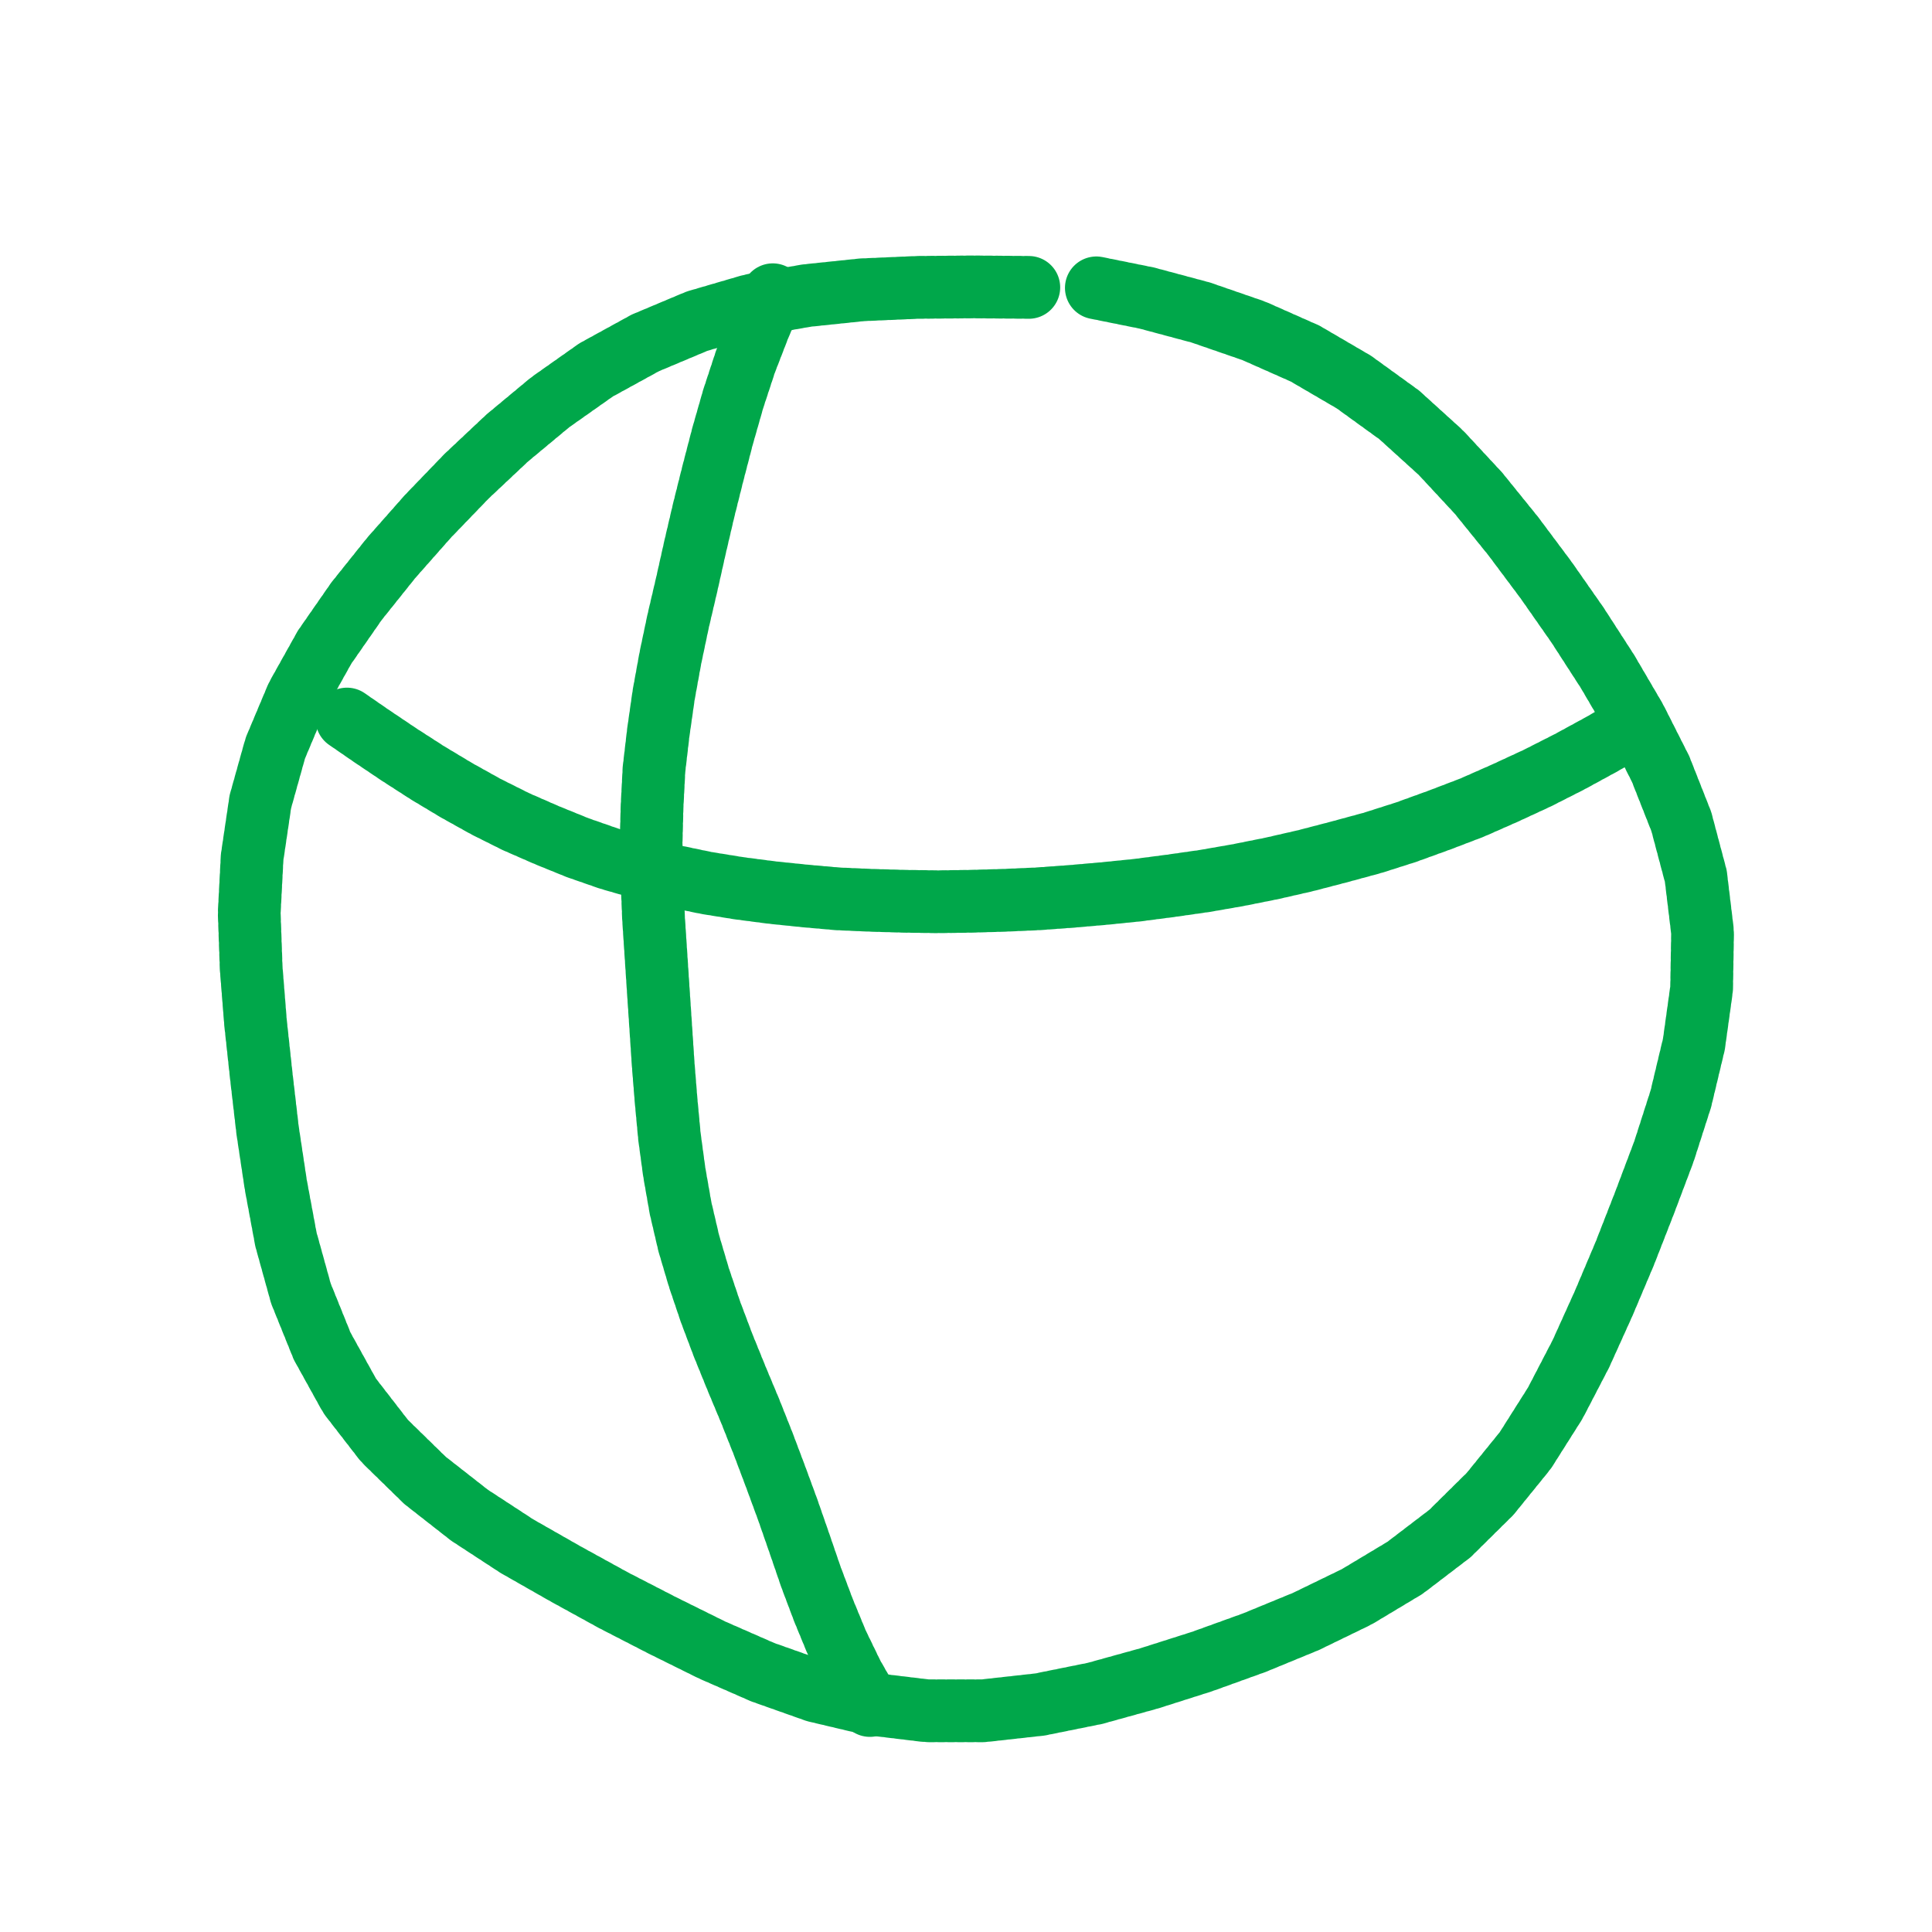
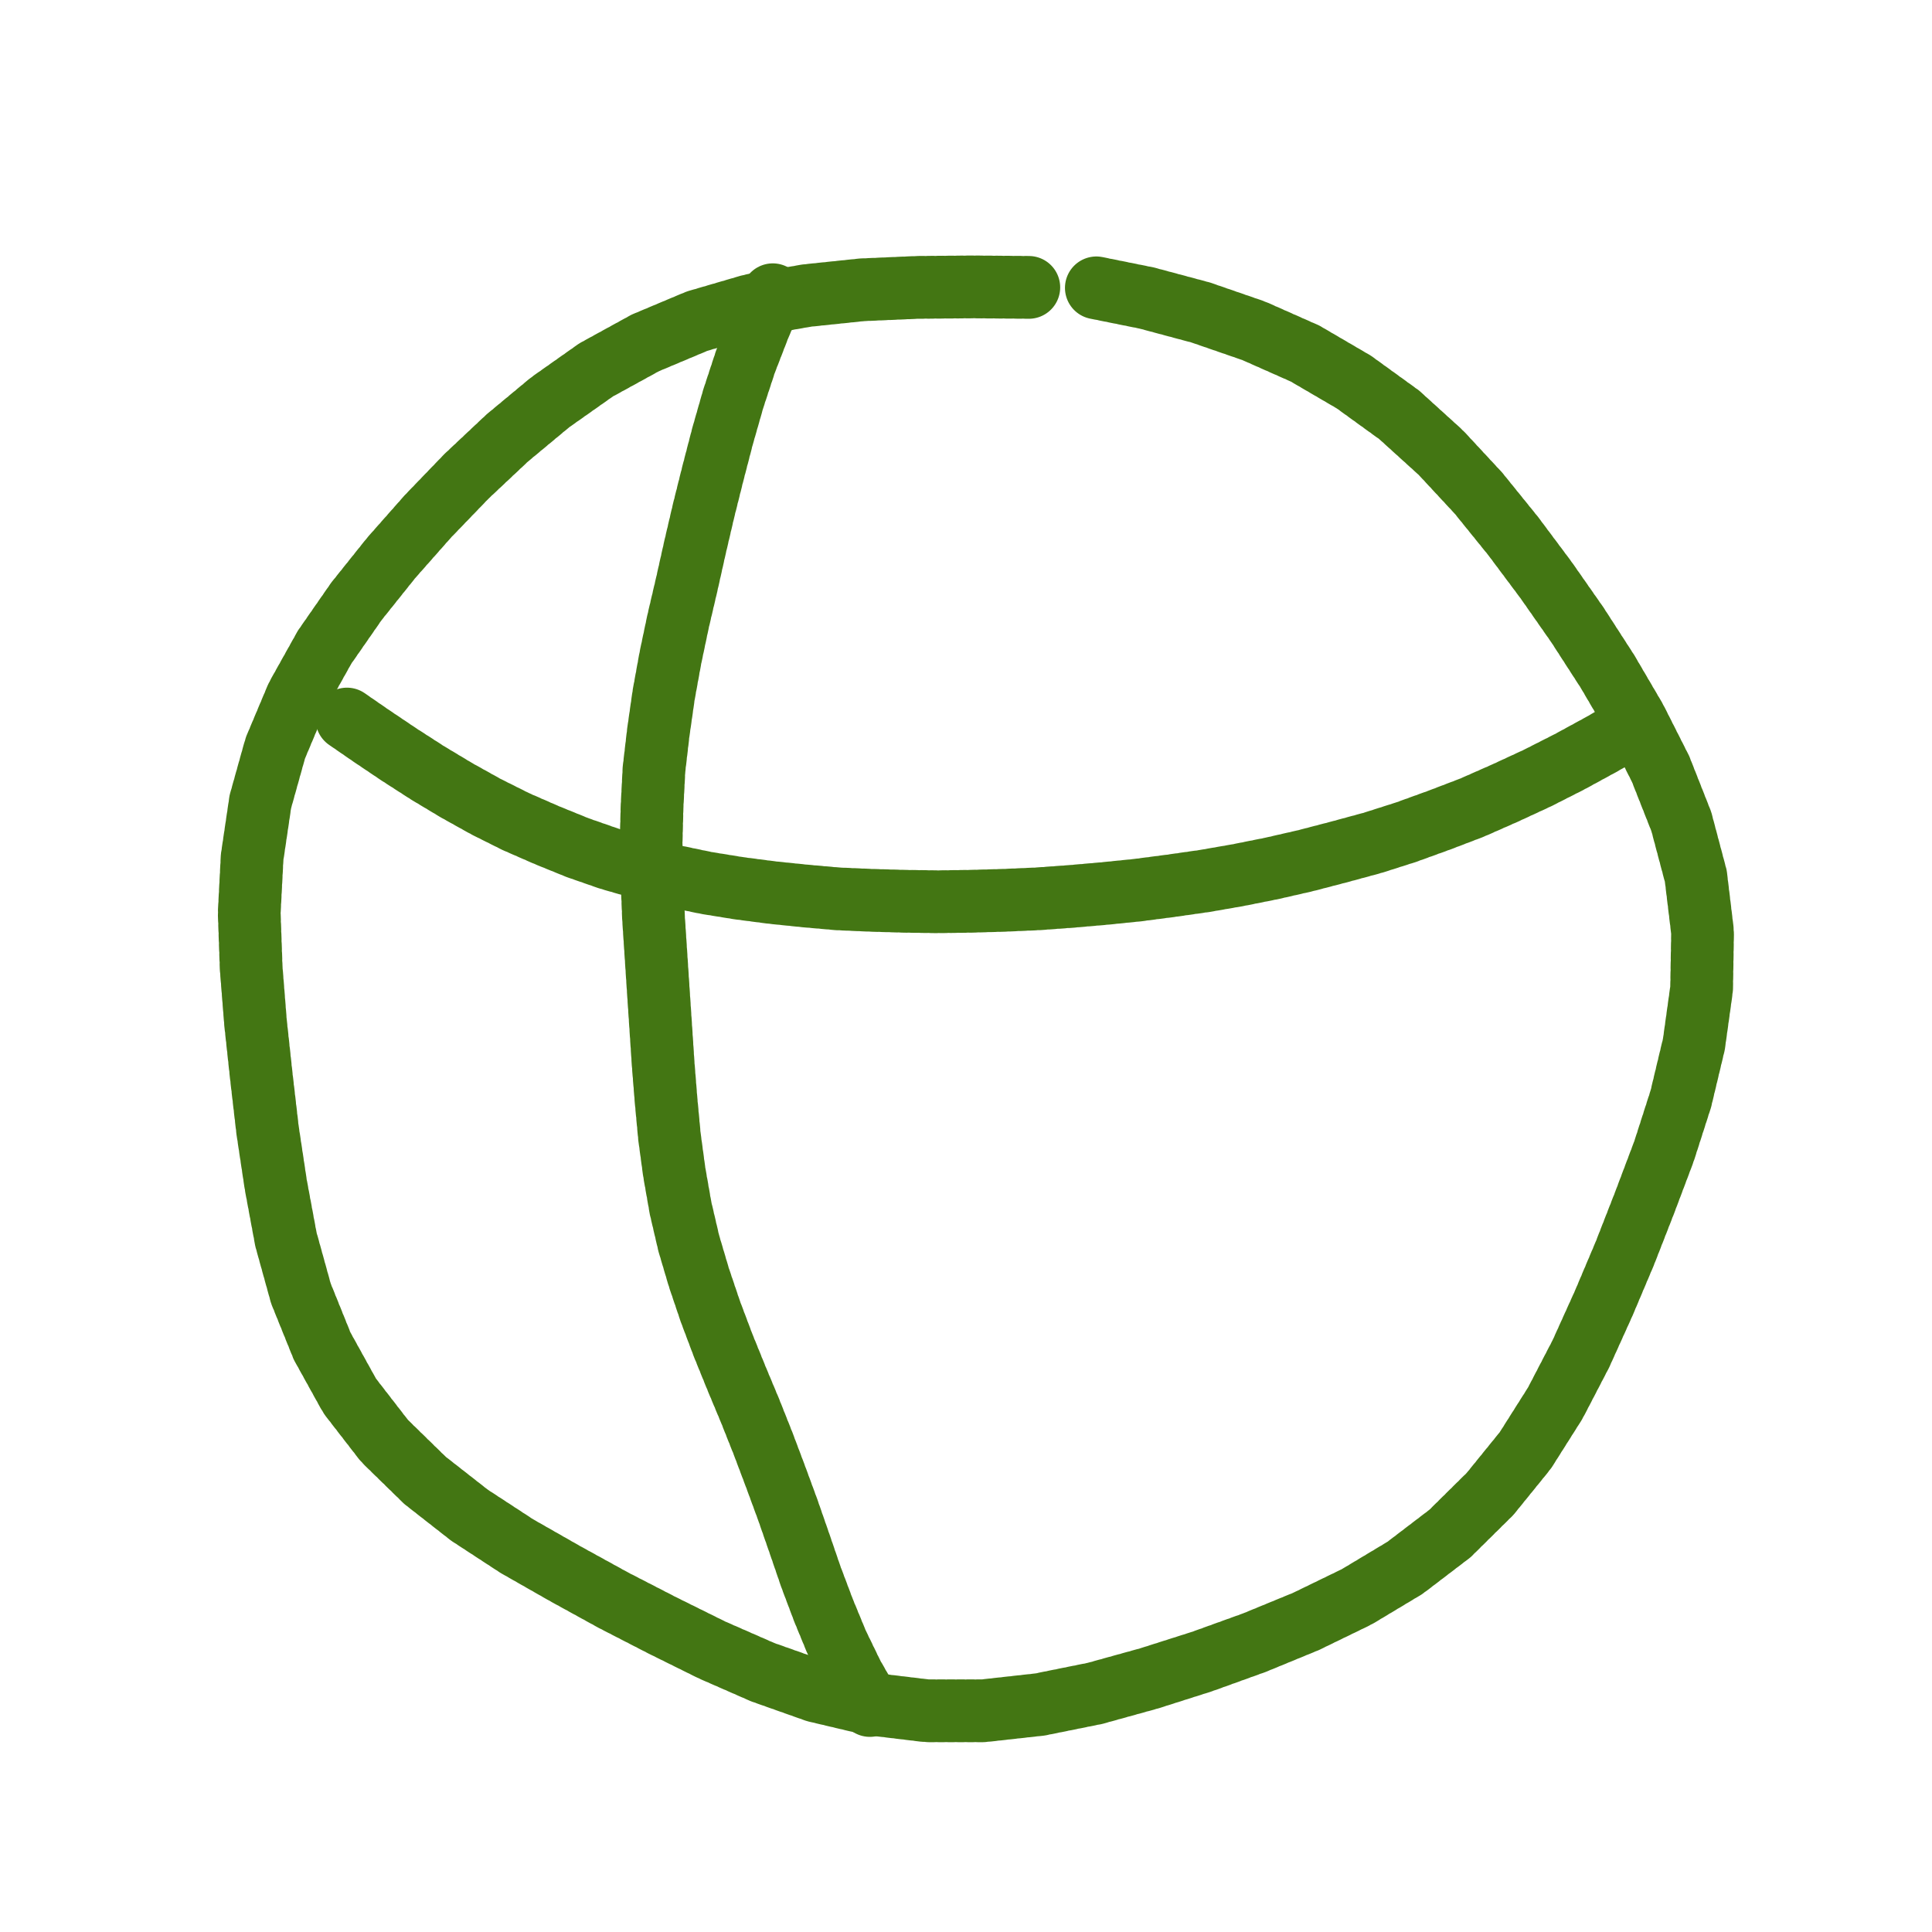
<svg xmlns="http://www.w3.org/2000/svg" width="400" height="400" viewBox="0 0 400 400">
  <style>.s{fill:none;stroke-linecap:round;stroke-linejoin:round;stroke-dasharray:1 1.02;stroke-dashoffset:1.01;animation:d linear forwards}@keyframes d{to{stroke-dashoffset:0}}.f{opacity:0;transform-box:fill-box;transform-origin:center;animation:p .24s cubic-bezier(.34,1.56,.64,1) forwards}@keyframes p{from{opacity:0;transform:scale(.2)}to{opacity:1;transform:scale(1)}}@media (prefers-reduced-motion:reduce){.s{animation:none;stroke-dashoffset:0}.f{animation:none;opacity:1}}</style>
-   <path class="s" pathLength="1" style="animation-duration:0.43s;animation-delay:0.00s" d="M226.0,59.4 L237.4,61.7 L248.6,64.7 L259.6,68.5 L270.2,73.2 L280.3,79.1 L289.7,85.9 L298.3,93.7 L306.1,102.1 L313.3,111.0 L320.1,120.1 L326.6,129.4 L332.8,139.0 L338.6,148.9 L343.8,159.2 L348.1,170.1 L351.1,181.4 L352.5,193.0 L352.3,204.7 L350.7,216.2 L348.0,227.5 L344.5,238.4 L340.5,249.0 L336.4,259.5 L332.0,269.9 L327.3,280.3 L322.0,290.5 L315.8,300.3 L308.5,309.3 L300.2,317.5 L290.9,324.6 L280.9,330.6 L270.4,335.7 L259.7,340.1 L248.9,344.0 L237.9,347.5 L226.7,350.6 L215.3,352.9 L203.6,354.2 L191.9,354.2 L180.3,352.8 L168.9,350.1 L157.9,346.2 L147.4,341.6 L137.1,336.5 L127.0,331.3 L117.0,325.8 L107.0,320.1 L97.2,313.7 L88.0,306.5 L79.6,298.3 L72.4,289.0 L66.7,278.7 L62.3,267.8 L59.2,256.6 L57.1,245.3 L55.4,234.0 L54.1,222.8 L52.9,211.7 L52.0,200.4 L51.6,189.0 L52.2,177.5 L53.9,166.0 L57.0,154.9 L61.5,144.2 L67.2,134.0 L73.8,124.5 L81.0,115.5 L88.6,106.9 L96.6,98.6 L105.0,90.7 L113.9,83.3 L123.4,76.6 L133.6,71.0 L144.3,66.5 L155.6,63.2 L167.0,61.2 L178.5,60.0 L190.0,59.5 L201.4,59.4 L213.0,59.5" stroke="#00A74A" stroke-width="13" />
-   <path class="s" pathLength="1" style="animation-duration:0.13s;animation-delay:0.39s" d="M71.0,148.3 L76.8,152.3 L82.6,156.2 L88.5,160.0 L94.5,163.6 L100.6,167.0 L106.8,170.1 L113.2,172.9 L119.6,175.5 L126.2,177.8 L132.8,179.7 L139.5,181.4 L146.2,182.8 L153.0,183.9 L159.9,184.8 L166.7,185.5 L173.5,186.1 L180.4,186.4 L187.3,186.6 L194.1,186.7 L201.0,186.6 L207.9,186.4 L214.8,186.1 L221.7,185.6 L228.6,185.0 L235.5,184.3 L242.4,183.4 L249.4,182.4 L256.3,181.2 L263.3,179.8 L270.3,178.2 L277.2,176.4 L284.2,174.5 L291.1,172.3 L298.0,169.8 L304.8,167.2 L311.6,164.2 L318.3,161.1 L325.0,157.7 L331.6,154.1 L338.2,150.3" stroke="#00A74A" stroke-width="13" />
-   <path class="s" pathLength="1" style="animation-duration:0.14s;animation-delay:0.51s" d="M160.4,60.1 L157.2,67.5 L154.3,75.0 L151.8,82.6 L149.6,90.3 L147.6,98.0 L145.7,105.6 L143.9,113.3 L142.2,120.9 L140.4,128.6 L138.8,136.2 L137.4,143.9 L136.3,151.6 L135.4,159.3 L135.0,167.0 L134.8,174.7 L135.0,182.4 L135.3,190.0 L135.8,197.6 L136.3,205.2 L136.8,212.7 L137.3,220.3 L137.9,227.8 L138.6,235.3 L139.6,242.7 L140.9,250.1 L142.6,257.4 L144.7,264.5 L147.1,271.6 L149.7,278.5 L152.5,285.4 L155.3,292.1 L158.0,298.9 L160.6,305.8 L163.1,312.6 L165.5,319.5 L167.9,326.5 L170.5,333.4 L173.3,340.2 L176.5,346.8 L180.1,353.1" stroke="#00A74A" stroke-width="13" />
-   <path class="f" style="animation-delay:0.64s" d="M352.0,44.0 L355.2,56.8 L368.0,60.0 L355.2,63.2 L352.0,76.0 L348.8,63.2 L336.0,60.0 L348.8,56.8 Z" fill="#00A74A" stroke="#00A74A" stroke-width="3" stroke-linejoin="round" />
+   <path class="s" pathLength="1" style="animation-duration:0.43s;animation-delay:0.00s" d="M226.0,59.4 L237.4,61.7 L248.6,64.7 L259.6,68.5 L270.2,73.2 L280.3,79.1 L289.7,85.9 L298.3,93.7 L306.1,102.1 L313.3,111.0 L320.1,120.1 L326.6,129.4 L332.8,139.0 L338.6,148.9 L343.8,159.2 L348.1,170.1 L351.1,181.4 L352.5,193.0 L352.3,204.7 L350.7,216.2 L348.0,227.5 L344.5,238.4 L340.5,249.0 L336.4,259.5 L332.0,269.9 L327.3,280.3 L322.0,290.5 L315.8,300.3 L308.5,309.3 L300.2,317.5 L290.9,324.6 L280.9,330.6 L270.4,335.7 L259.7,340.1 L248.9,344.0 L237.9,347.5 L226.7,350.6 L215.3,352.9 L203.6,354.2 L191.9,354.2 L180.3,352.8 L168.9,350.1 L157.9,346.2 L147.4,341.6 L137.1,336.5 L127.0,331.3 L117.0,325.8 L107.0,320.1 L97.2,313.7 L88.0,306.5 L79.6,298.3 L72.4,289.0 L66.7,278.7 L62.3,267.8 L59.2,256.6 L57.1,245.3 L55.4,234.0 L54.1,222.8 L52.9,211.7 L52.0,200.4 L51.6,189.0 L52.2,177.5 L53.9,166.0 L57.0,154.9 L61.5,144.2 L67.2,134.0 L73.8,124.5 L81.0,115.5 L88.6,106.9 L96.6,98.6 L105.0,90.7 L113.9,83.3 L123.4,76.6 L133.6,71.0 L144.3,66.5 L155.6,63.2 L167.0,61.2 L178.5,60.0 L190.0,59.5 L201.4,59.4 L213.0,59.5" stroke="#437613" stroke-width="13" />
+   <path class="s" pathLength="1" style="animation-duration:0.13s;animation-delay:0.39s" d="M71.0,148.3 L76.8,152.3 L82.6,156.2 L88.5,160.0 L94.5,163.6 L100.6,167.0 L106.8,170.1 L113.2,172.9 L119.6,175.5 L126.2,177.8 L132.8,179.7 L139.5,181.4 L146.2,182.8 L153.0,183.9 L159.9,184.8 L166.7,185.5 L173.5,186.1 L180.4,186.4 L187.3,186.6 L194.1,186.7 L201.0,186.6 L207.9,186.4 L214.8,186.1 L221.7,185.6 L228.6,185.0 L235.5,184.3 L242.4,183.4 L249.4,182.4 L256.3,181.2 L263.3,179.8 L270.3,178.2 L277.2,176.4 L284.2,174.5 L291.1,172.3 L298.0,169.8 L304.8,167.2 L311.6,164.2 L318.3,161.1 L325.0,157.7 L331.6,154.1 L338.2,150.3" stroke="#437613" stroke-width="13" />
+   <path class="s" pathLength="1" style="animation-duration:0.14s;animation-delay:0.51s" d="M160.4,60.1 L157.2,67.5 L154.3,75.0 L151.8,82.6 L149.6,90.3 L147.6,98.0 L145.7,105.6 L143.9,113.3 L142.2,120.9 L140.4,128.6 L138.8,136.2 L137.4,143.9 L136.3,151.6 L135.4,159.3 L135.0,167.0 L134.8,174.7 L135.0,182.4 L135.3,190.0 L135.8,197.6 L136.3,205.2 L136.8,212.7 L137.3,220.3 L137.9,227.8 L138.6,235.3 L139.6,242.7 L140.9,250.1 L142.6,257.4 L144.7,264.5 L147.1,271.6 L149.7,278.5 L152.5,285.4 L155.3,292.1 L158.0,298.9 L160.6,305.8 L163.1,312.6 L165.5,319.5 L167.9,326.5 L170.5,333.4 L173.3,340.2 L176.5,346.8 L180.1,353.1" stroke="#437613" stroke-width="13" />
+   <path class="f" style="animation-delay:0.64s" d="M352.0,44.0 L355.2,56.8 L368.0,60.0 L355.2,63.2 L352.0,76.0 L348.8,63.2 L336.0,60.0 L348.8,56.8 Z" fill="#437613" stroke="#437613" stroke-width="3" stroke-linejoin="round" />
</svg>
